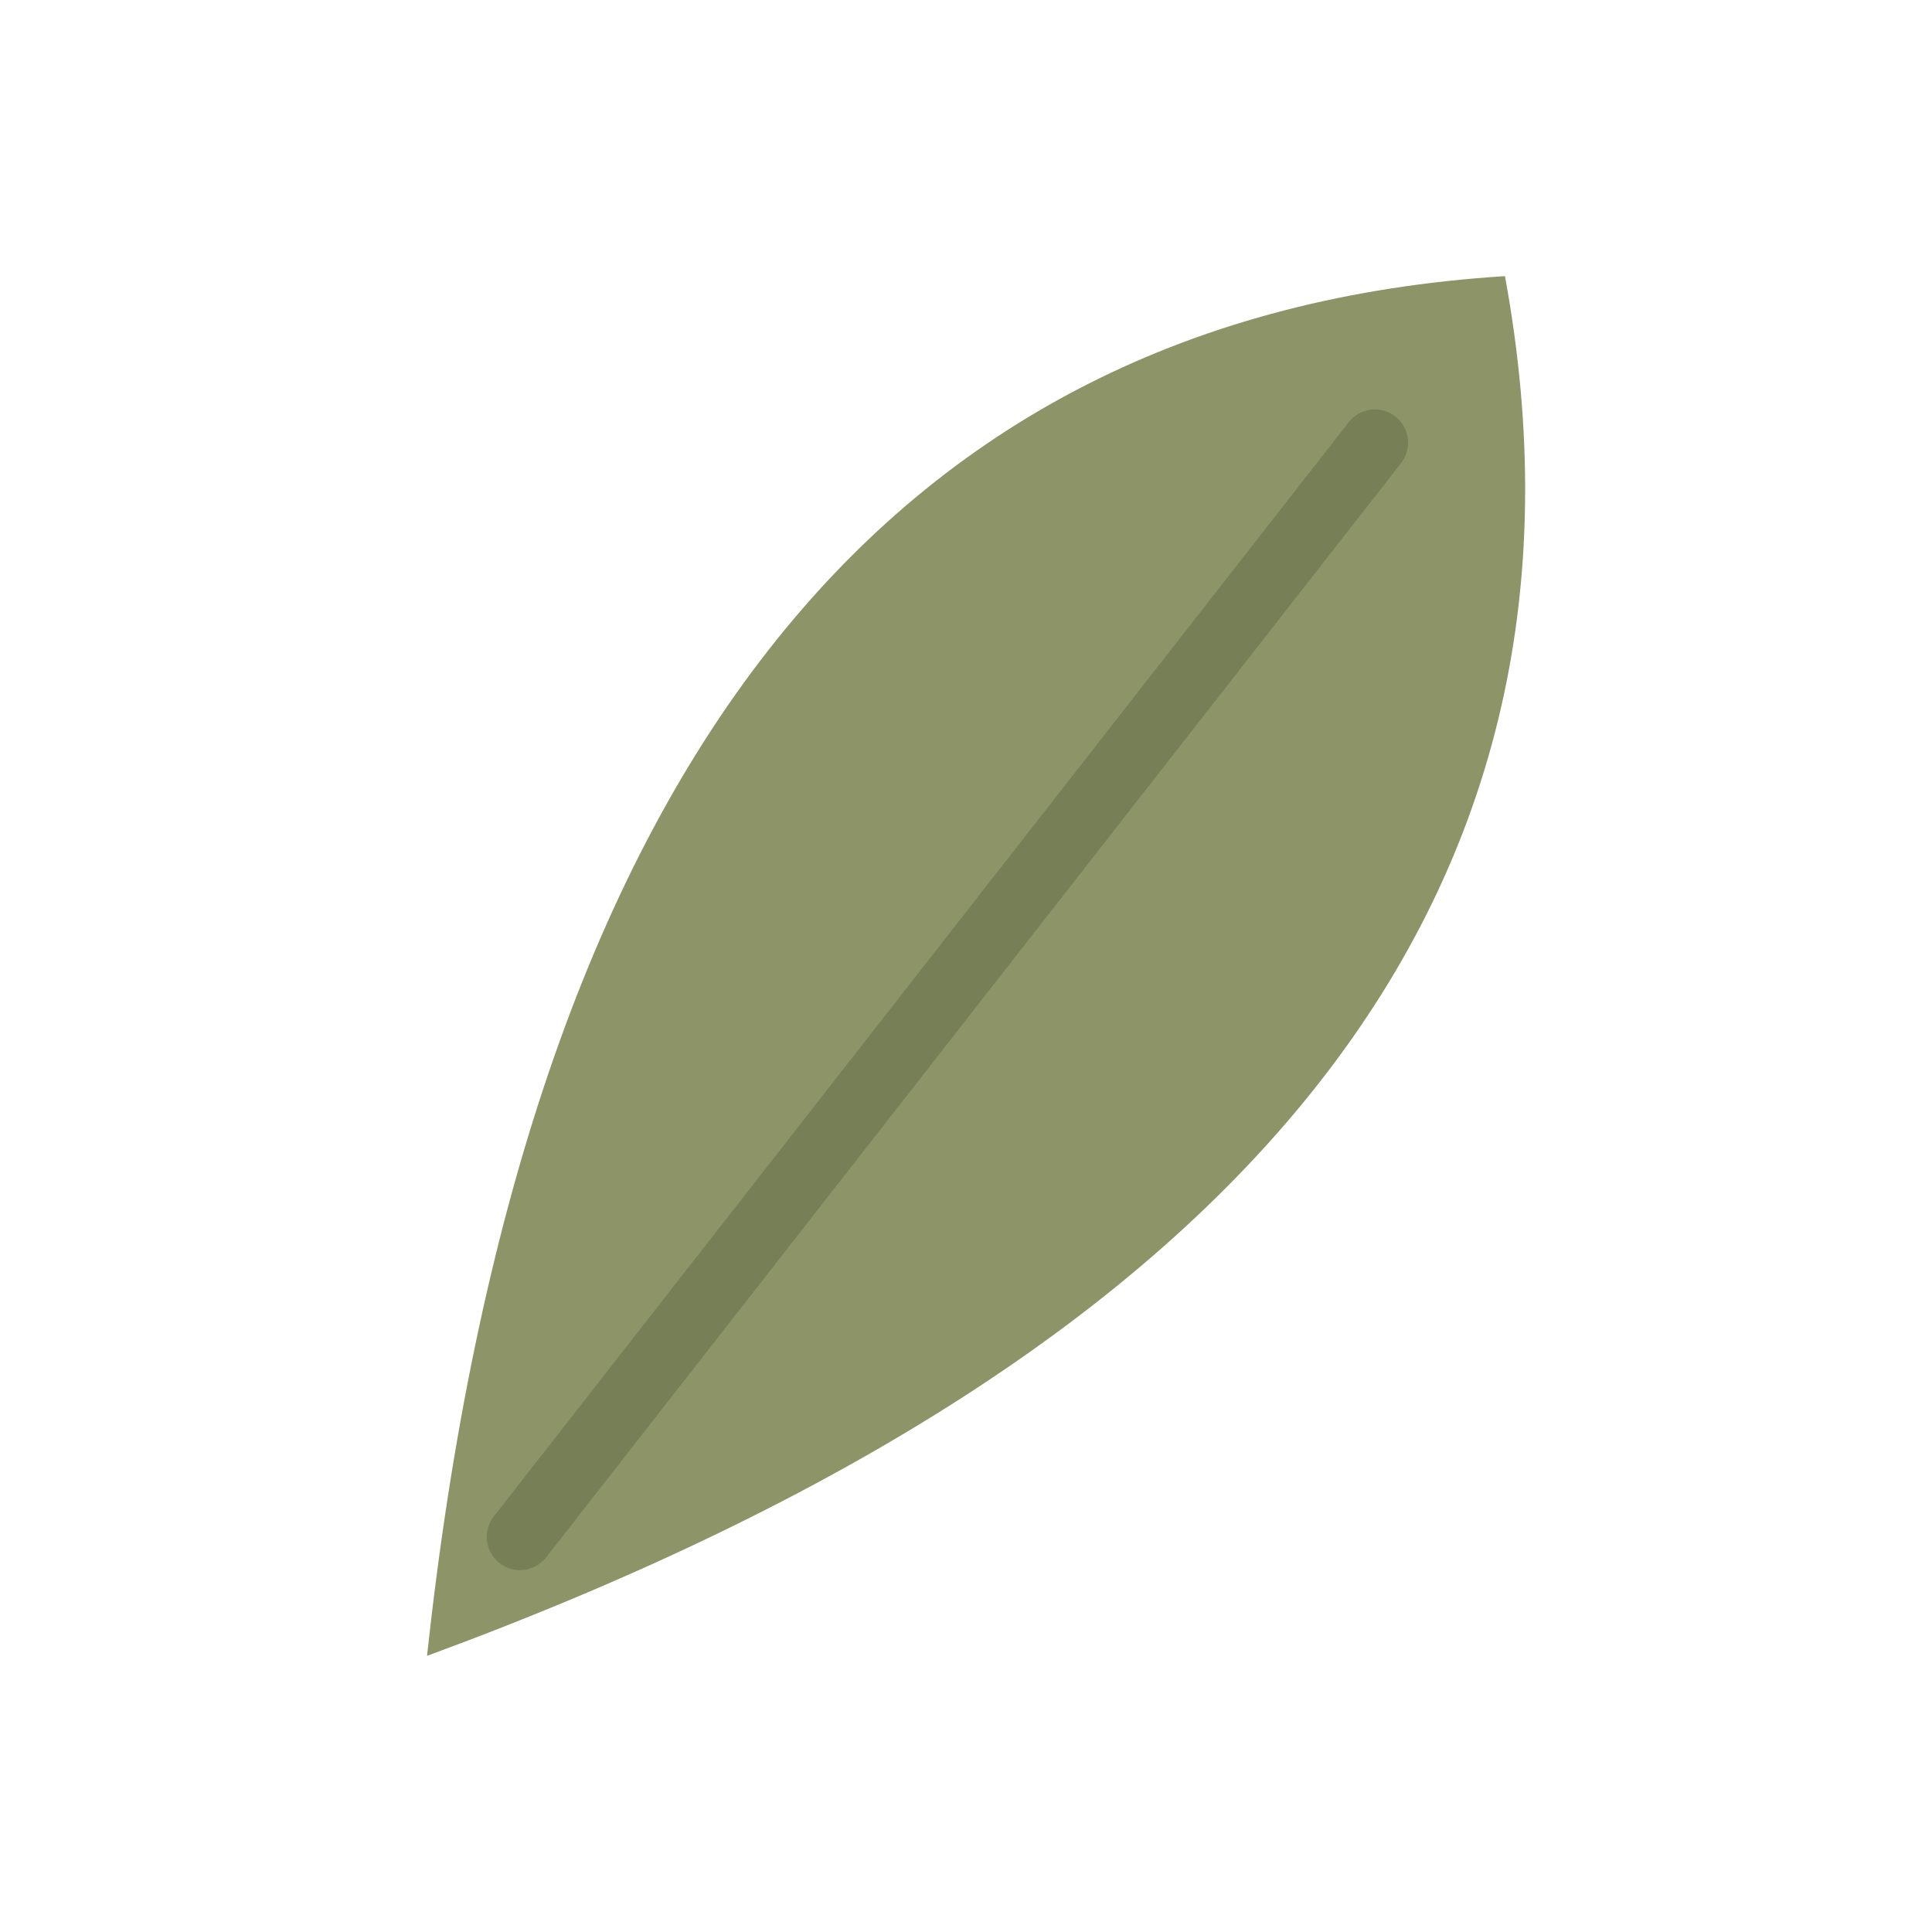
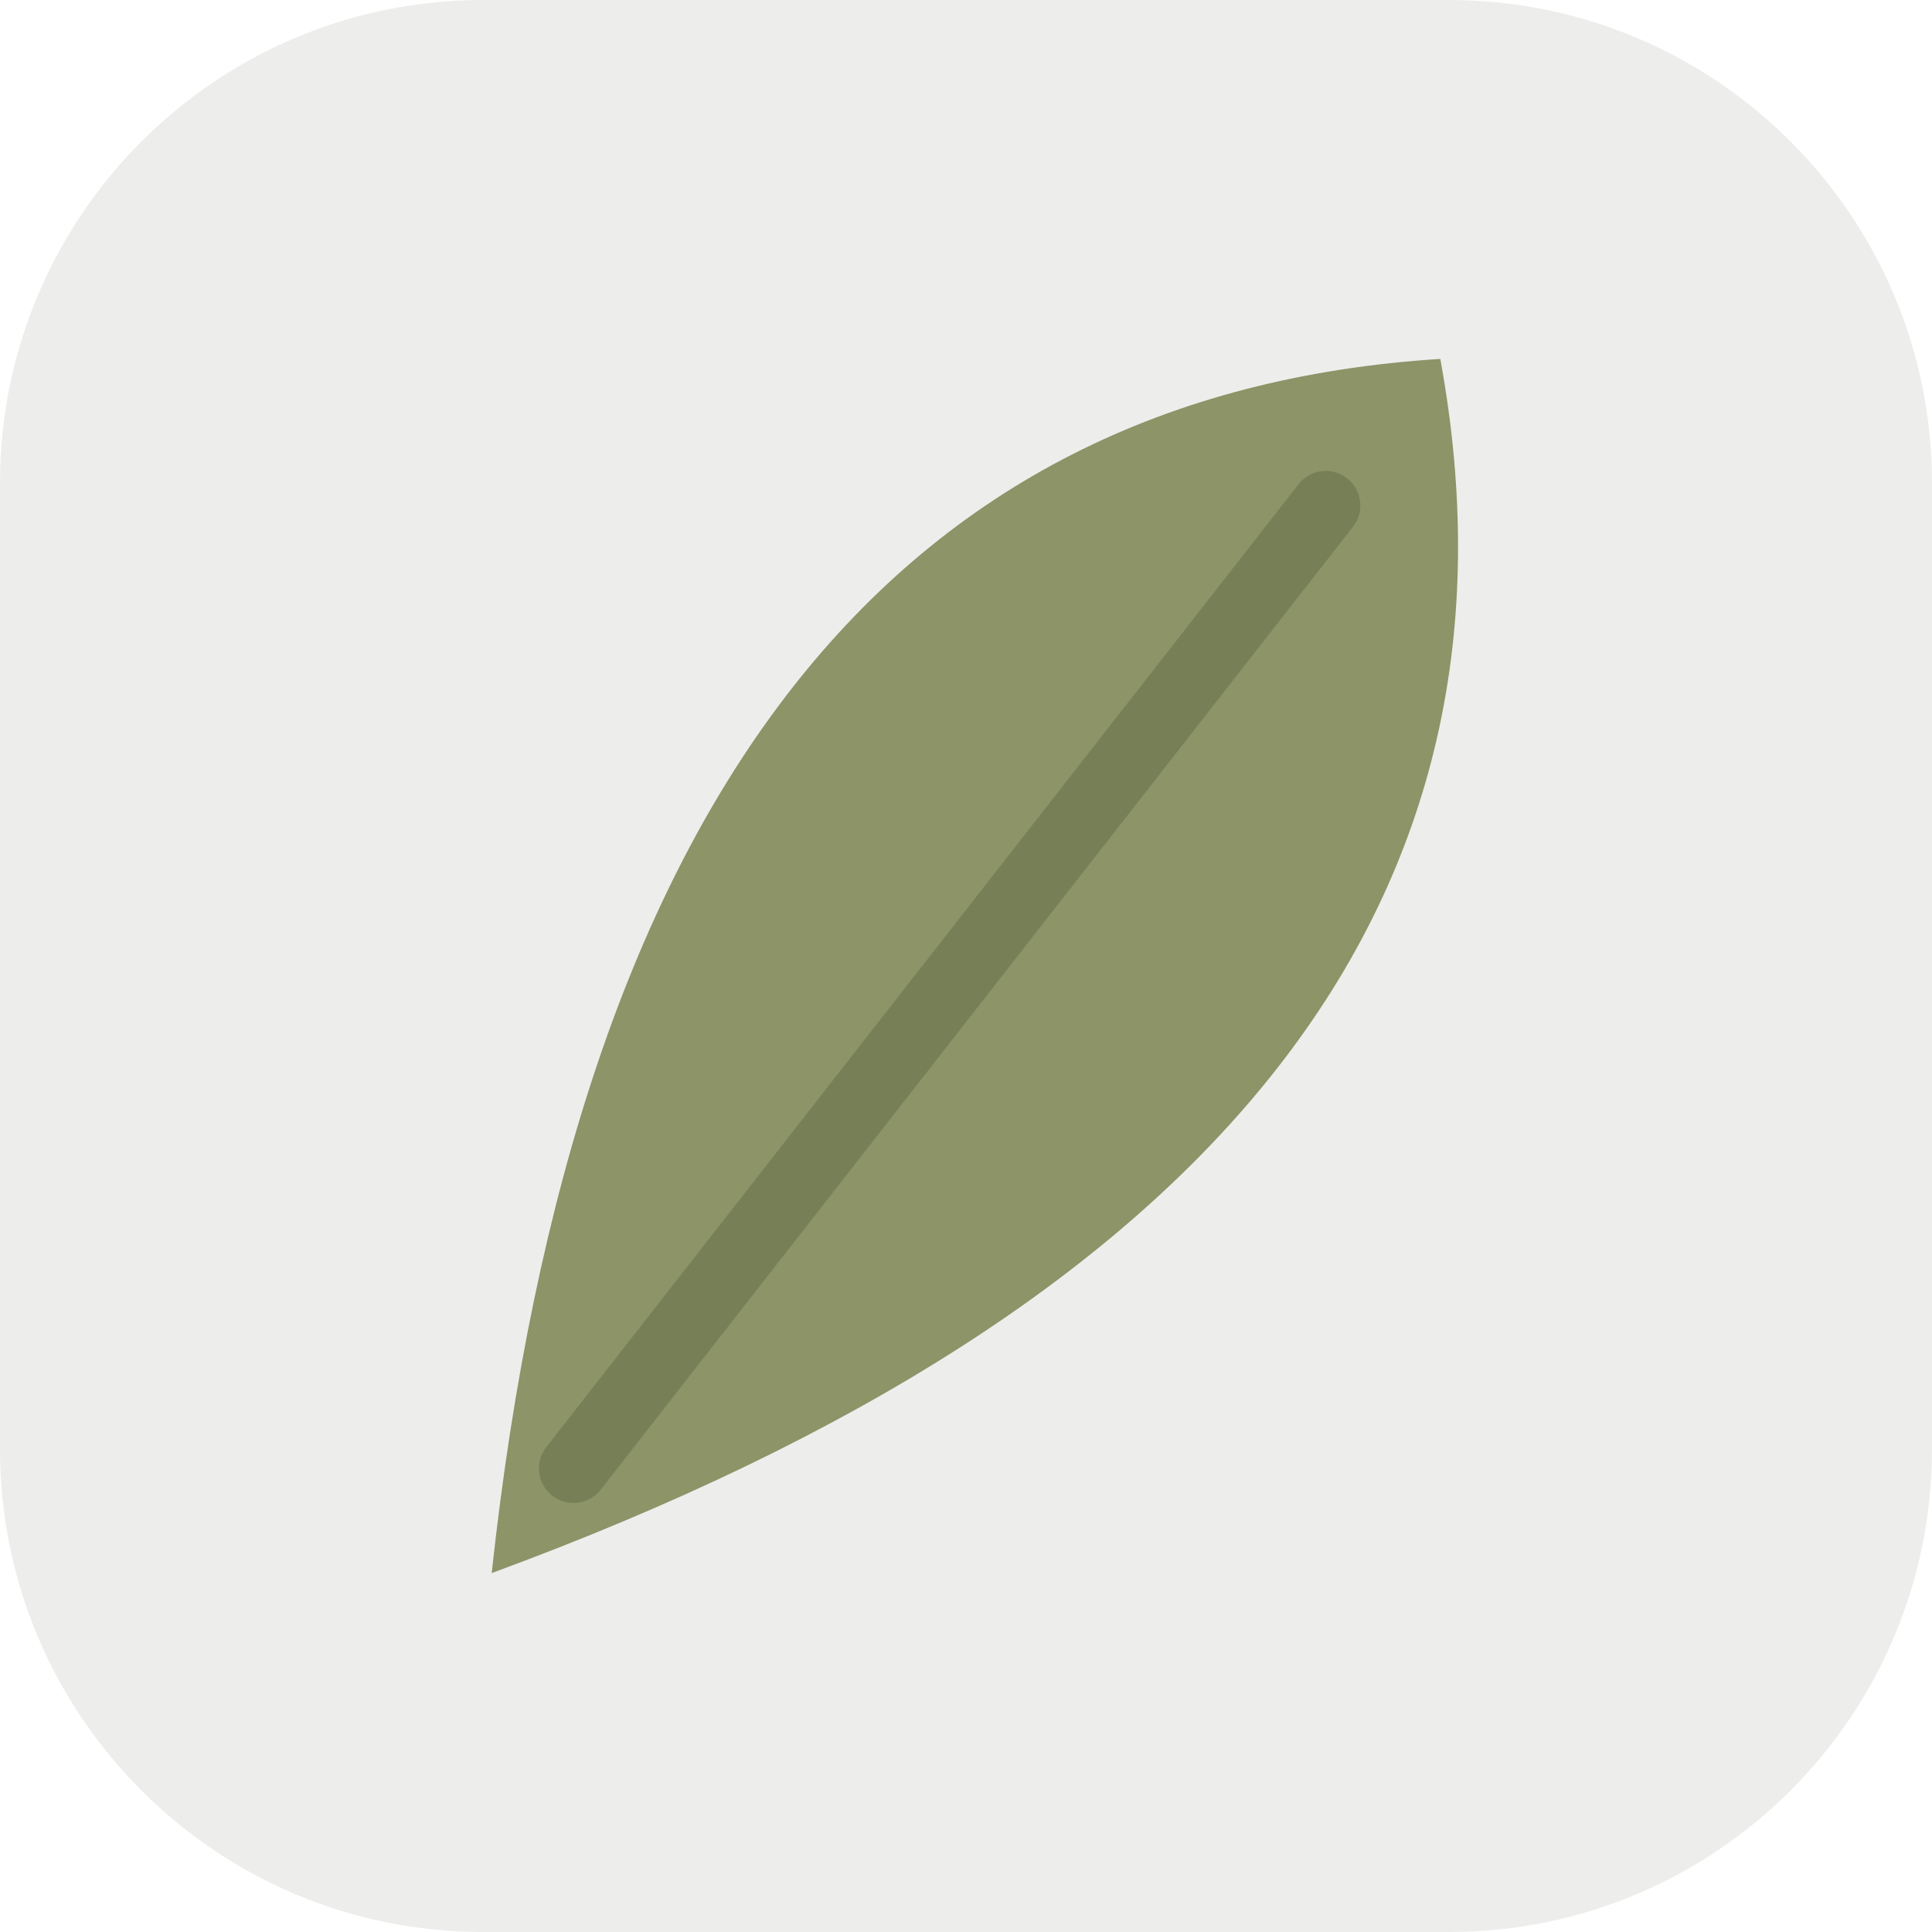
<svg xmlns="http://www.w3.org/2000/svg" viewBox="0 0 32 32">
-   <style>
-     .leaf { fill: #8C9468; }
-     .vein { stroke: #6E7650; }
-     @media (prefers-color-scheme: dark) { .leaf { fill: #B8BE98; } .vein { stroke: #8F9672; } }
-   </style>
-   <g transform="rotate(38 16 16)">
-     <path class="leaf" d="M16 1.5 Q27.6 11.8 16 30.5 Q4.4 11.8 16 1.5 Z" />
-     <path class="vein" d="M16 5 L16 28" fill="none" stroke-width="1.1" stroke-linecap="round" opacity=".7" />
+   <rect width="32" height="32" rx="8" fill="#EDEDEB" />
+   <g transform="translate(16 16) scale(.88) translate(-16 -16) rotate(38 16 16)">
+     <path fill="#8C9468" d="M16 1.5 Q27.6 11.8 16 30.5 Q4.4 11.8 16 1.5 Z" />
+     <path d="M16 5 L16 28" fill="none" stroke="#6E7650" stroke-width="1.3" stroke-linecap="round" opacity=".7" />
  </g>
</svg>
